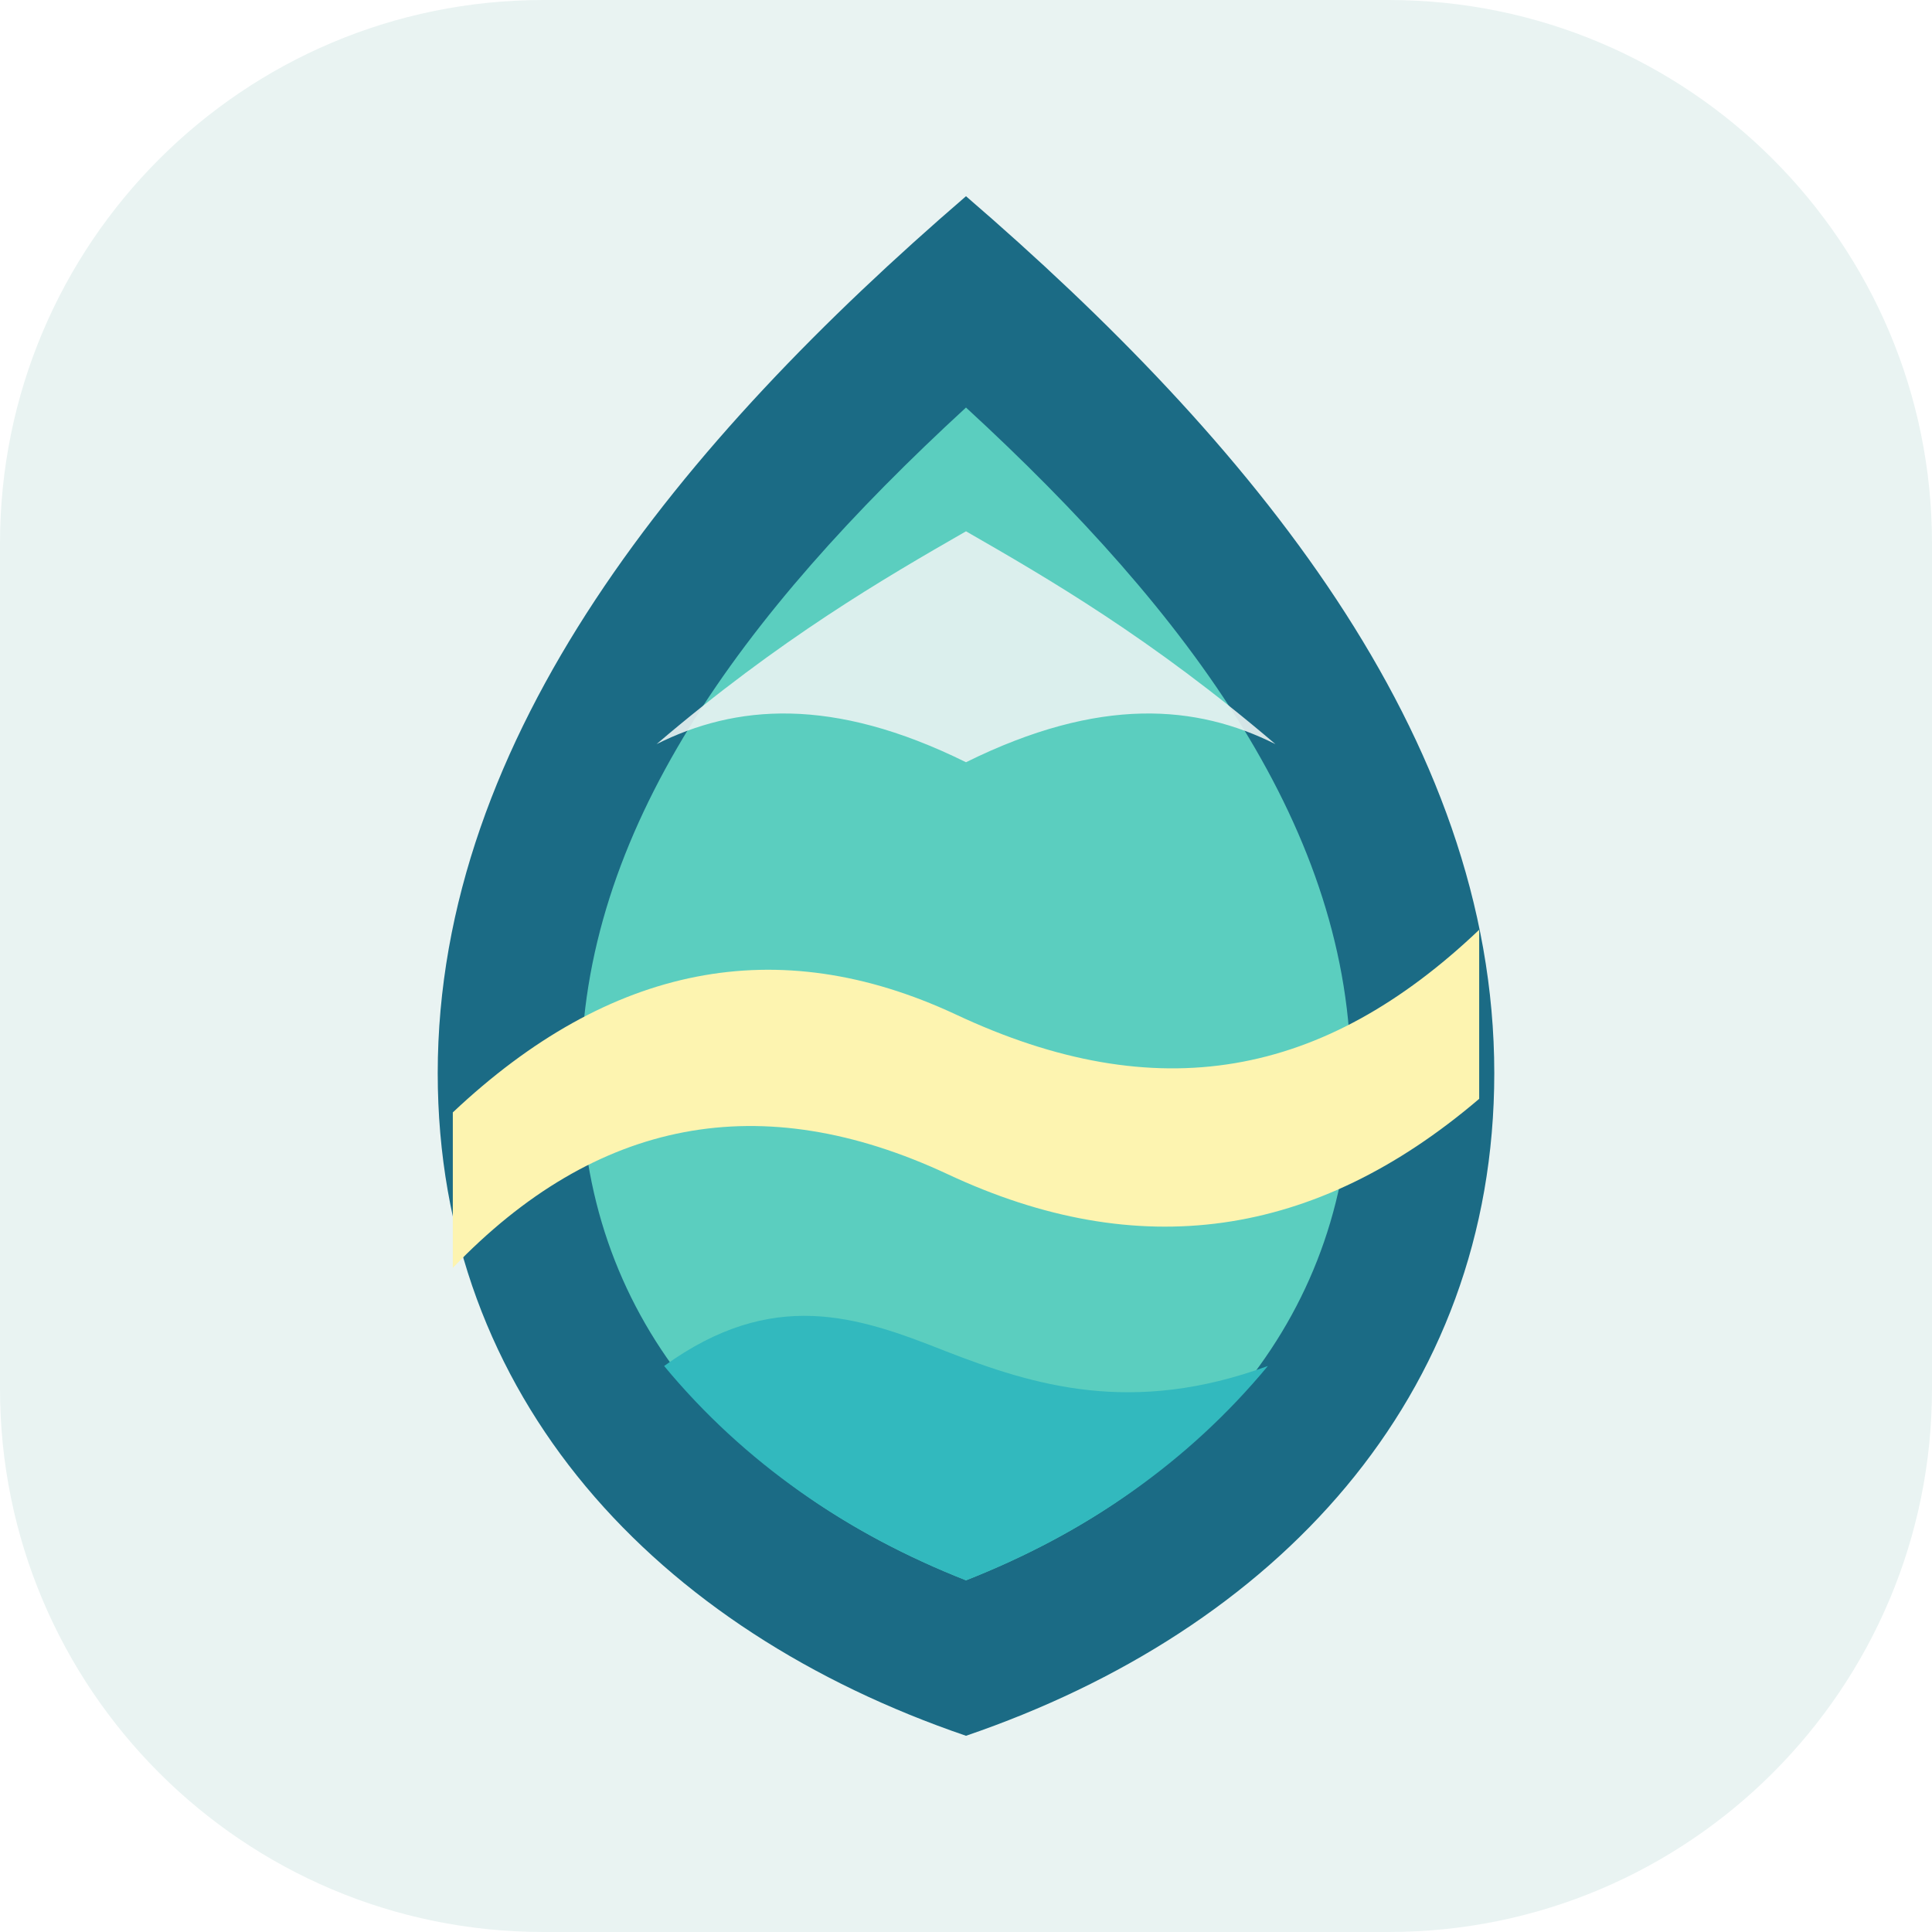
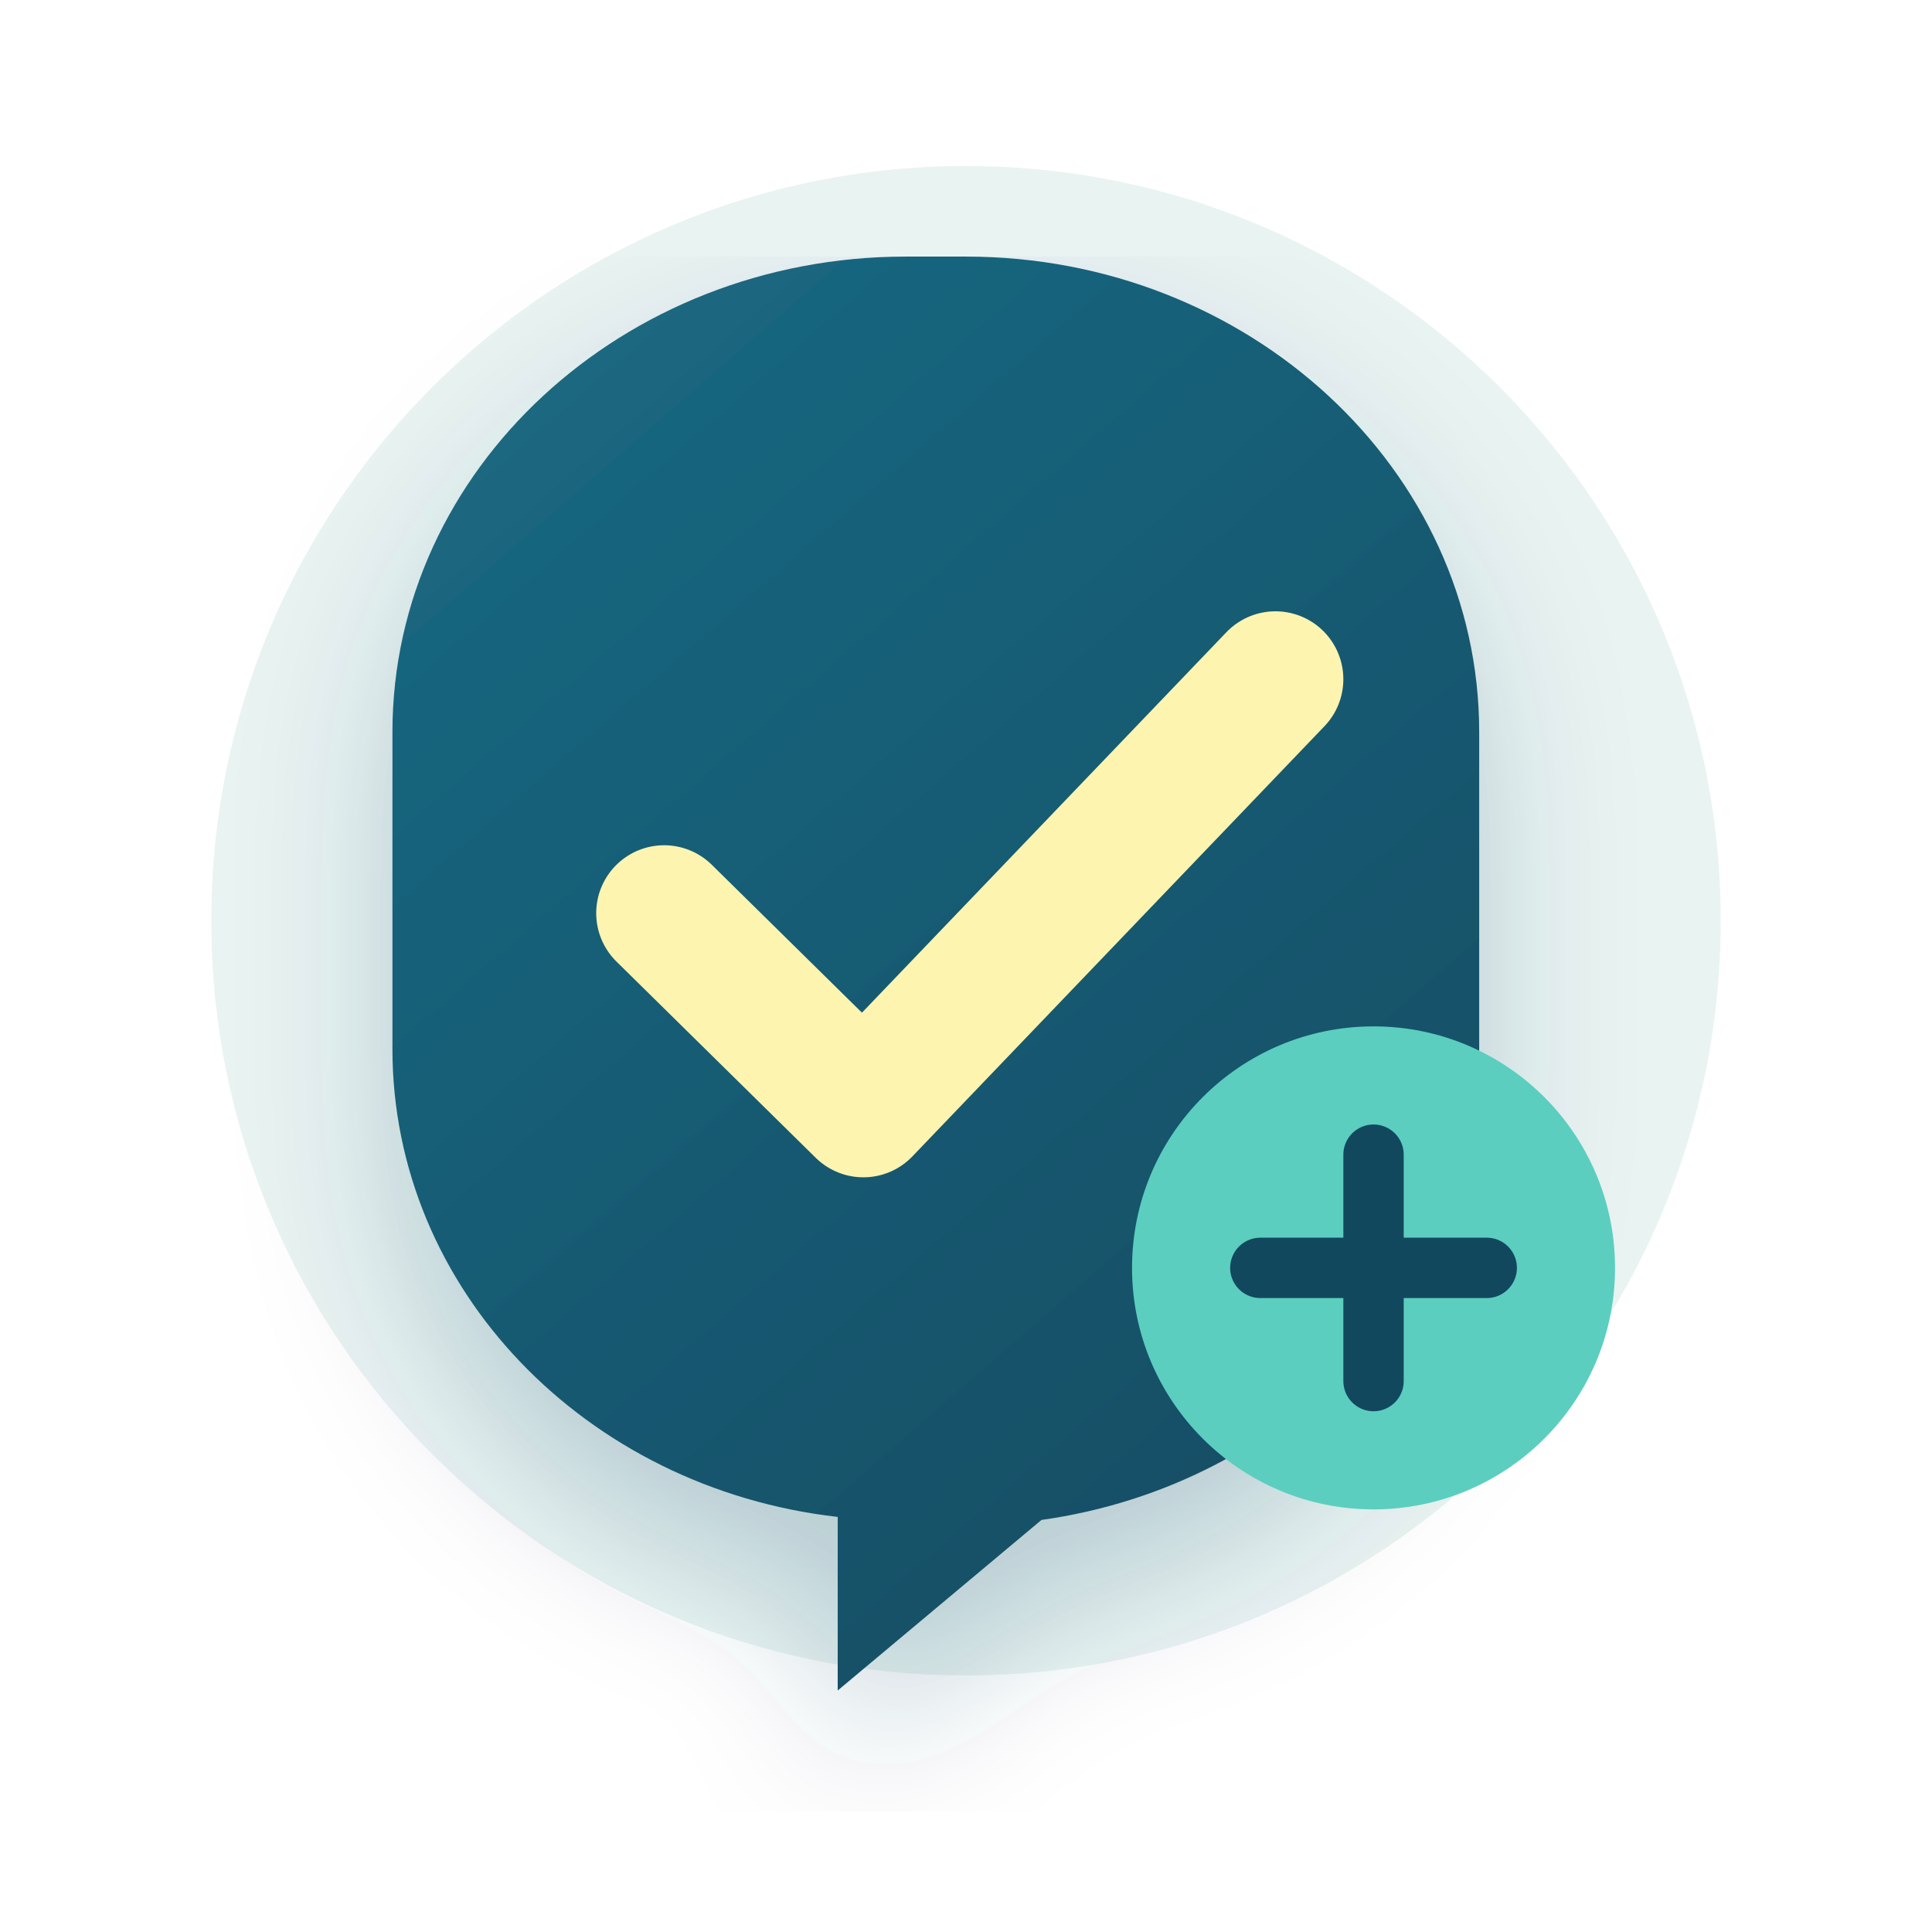
<svg xmlns="http://www.w3.org/2000/svg" width="128" height="128" viewBox="0 0 128 128" fill="none">
-   <rect width="128" height="128" rx="36" fill="#E9F3F2" />
-   <path d="M64 13C82.8 29.2 99 48.7 99 71.1C99 92.6 84.5 108 64 115C43.5 108 29 92.6 29 71.1C29 48.7 45.2 29.2 64 13Z" fill="#1B6B85" />
-   <path d="M64 27C78.9 40.7 89.5 55.1 89.5 71.3C89.5 87 79.7 98.5 64 104.7C48.3 98.5 38.5 87 38.5 71.3C38.5 55.1 49.1 40.7 64 27Z" fill="#5BCEBF" />
-   <path d="M30 73.7C40.4 63.9 51.5 61.7 63.3 67.2C76.7 73.5 87.7 71.4 98 61.6V72.8C87.1 82.1 75.4 83.7 62.8 77.8C50.4 72 39.5 74.1 30 84V73.7Z" fill="#FDF4B0" />
-   <path d="M43.5 49.3C51.7 42.3 58.6 38.3 64 35.2C69.4 38.3 76.3 42.3 84.5 49.3C79.3 46.7 72.9 46.1 64 50.5C55.1 46.1 48.7 46.7 43.5 49.3Z" fill="#E9F3F2" fill-opacity="0.9" />
-   <path d="M44 90.5C49.3 96.9 56.1 101.6 64 104.7C71.9 101.6 78.7 96.9 84 90.5C75 93.8 68.5 91.8 62.6 89.5C56.8 87.2 51.2 85.3 44 90.5Z" fill="#32B9BE" />
+   <defs>
+     <linearGradient id="brand" x1="24" y1="18" x2="104" y2="110" gradientUnits="userSpaceOnUse">
+       <stop stop-color="#1B6B85" />
+       <stop offset="1" stop-color="#12485E" />
+     </linearGradient>
+     <filter id="shadow" x="12" y="12" width="104" height="108" filterUnits="userSpaceOnUse">
+       <feDropShadow dx="0" dy="5" stdDeviation="5" flood-color="#12485E" flood-opacity="0.22" />
+     </filter>
+   </defs>
+   <circle cx="64" cy="61" r="50" fill="#E9F3F2" />
+   <path d="M64 17C82.7 17 98 31.1 98 48.5V69.5C98 85.3 85.4 98.4 69 100.7L55.5 112V100.5C38.8 98.6 26 85.4 26 69.5V48.5C26 31.1 41.3 17 60 17H64Z" fill="url(#brand)" filter="url(#shadow)" />
+   <path d="M44 60.5L57.2 73.5L84.5 45" stroke="#FDF4B0" stroke-width="9" stroke-linecap="round" stroke-linejoin="round" />
+   <circle cx="91" cy="84" r="16" fill="#5BCEBF" />
+   <path d="M83.5 84H98.5M91 76.5V91.5" stroke="#12485E" stroke-width="4" stroke-linecap="round" />
</svg>
